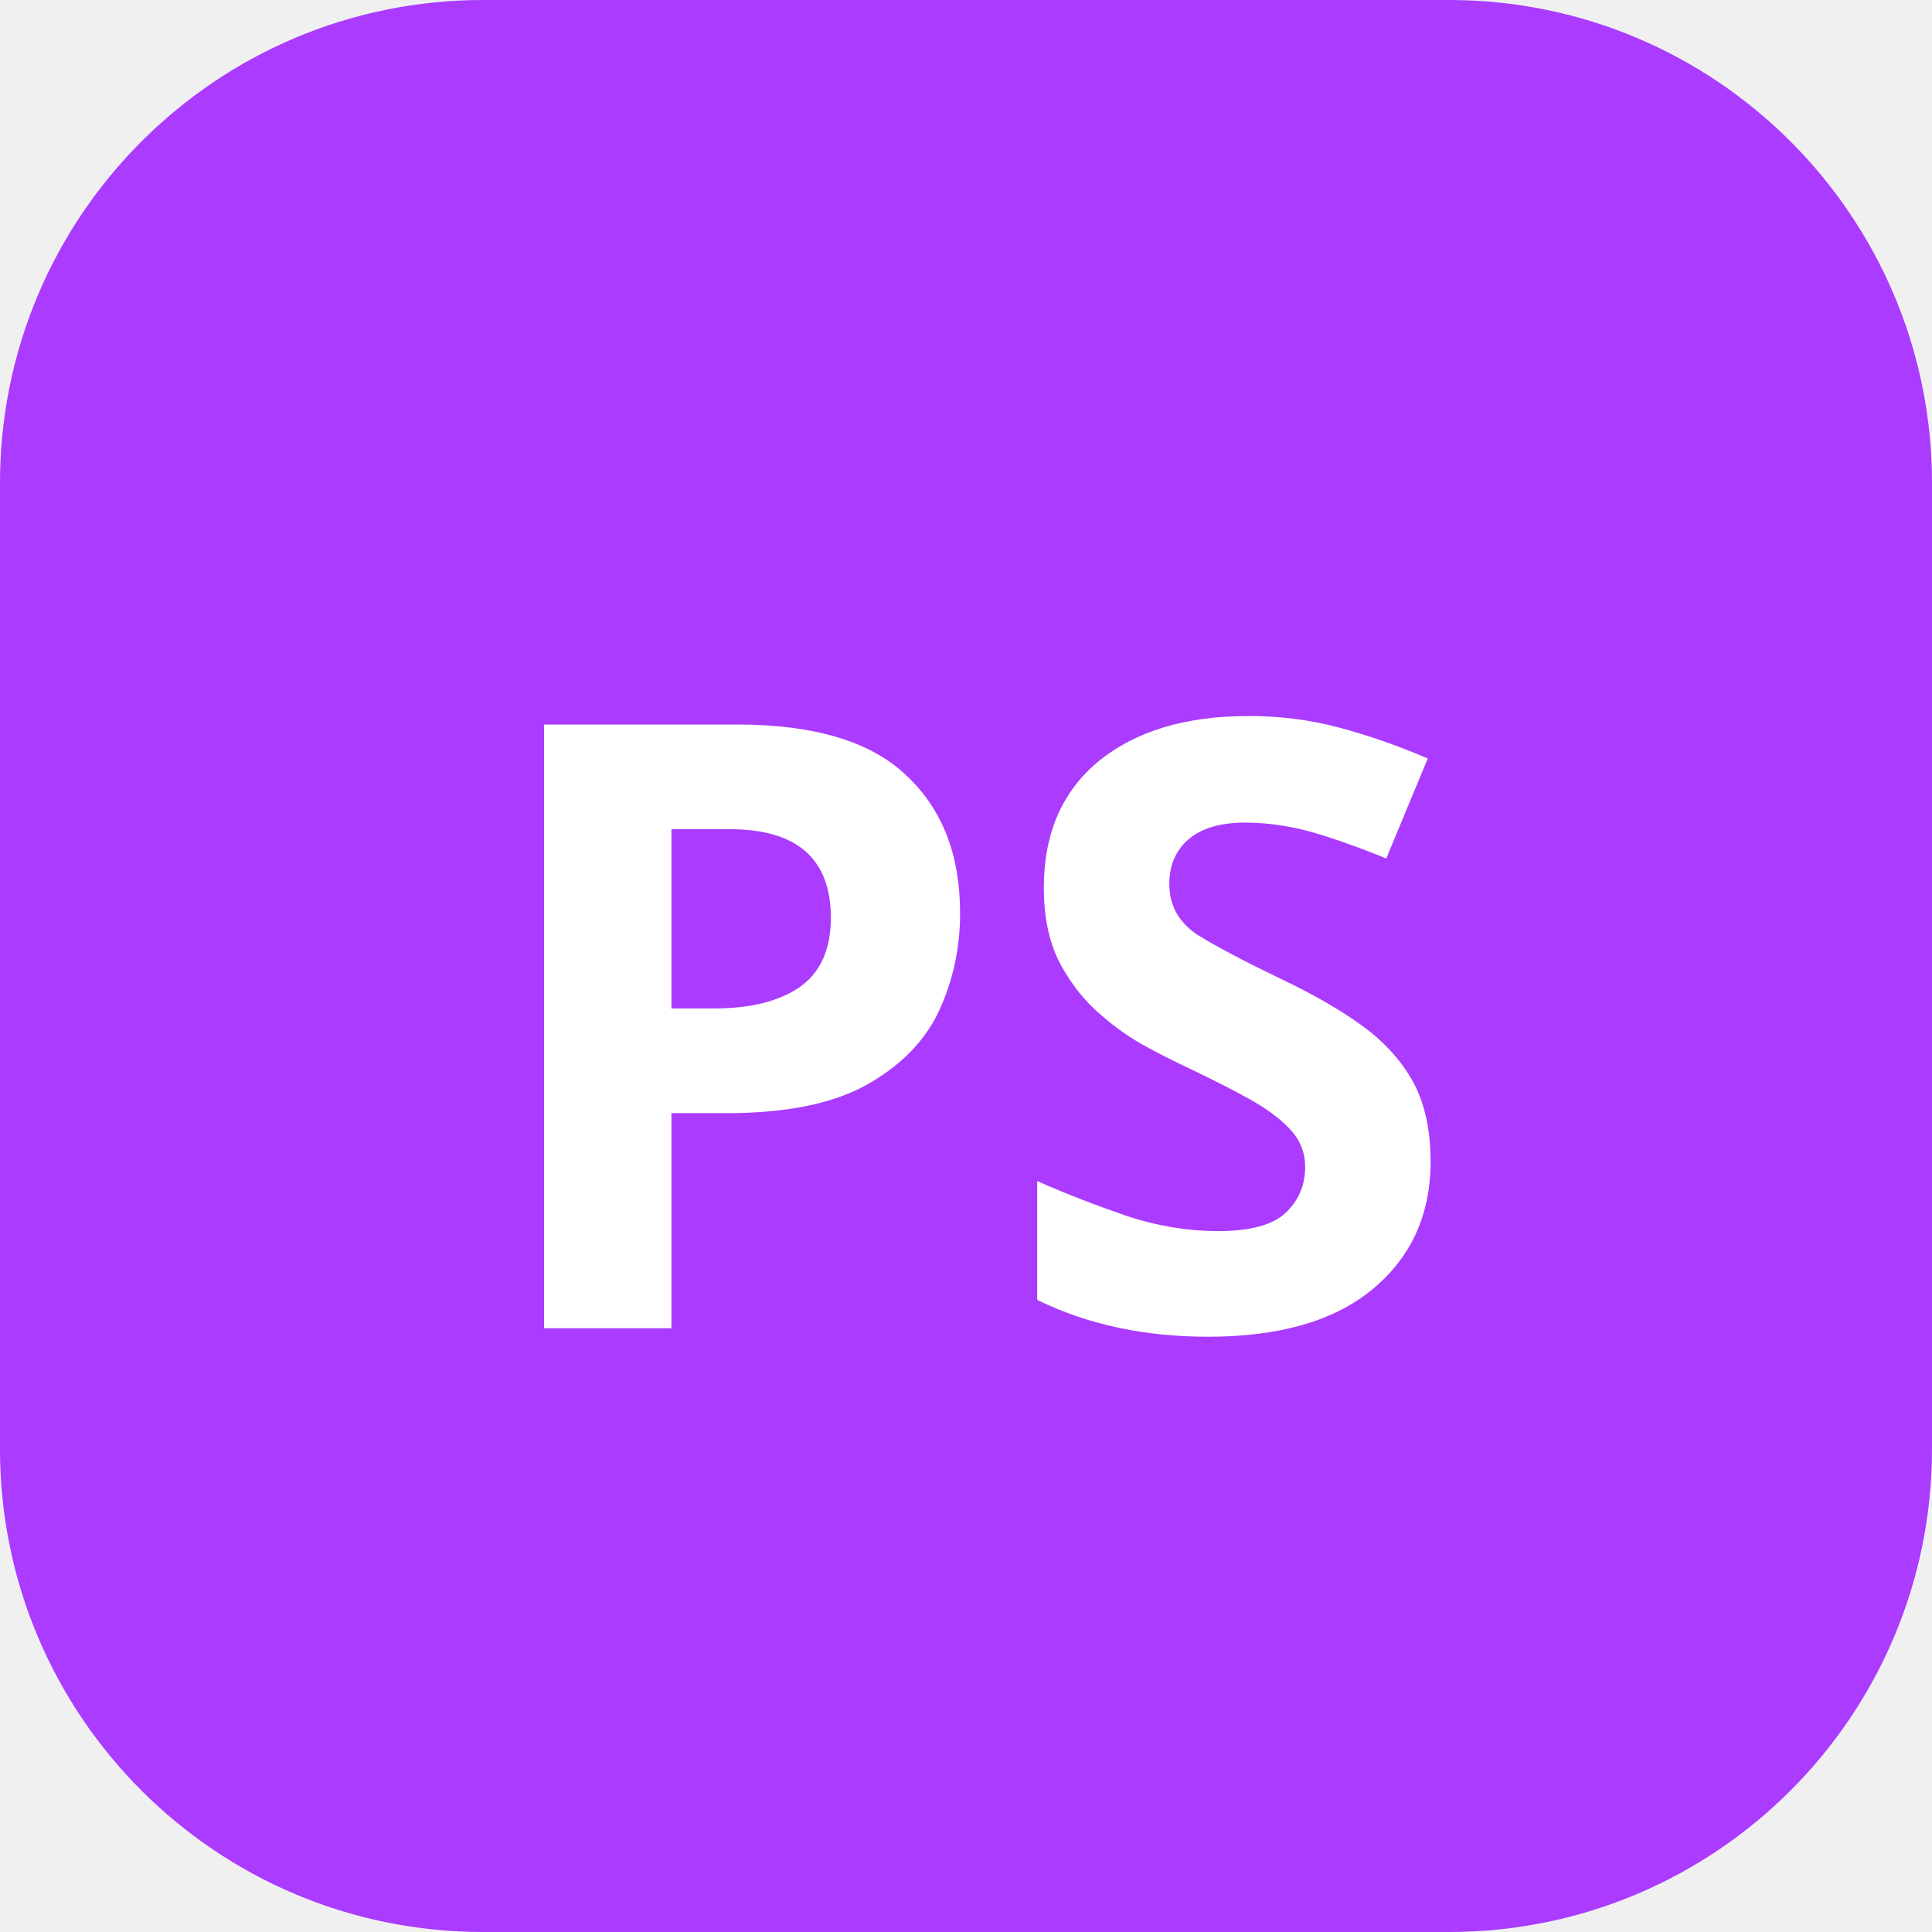
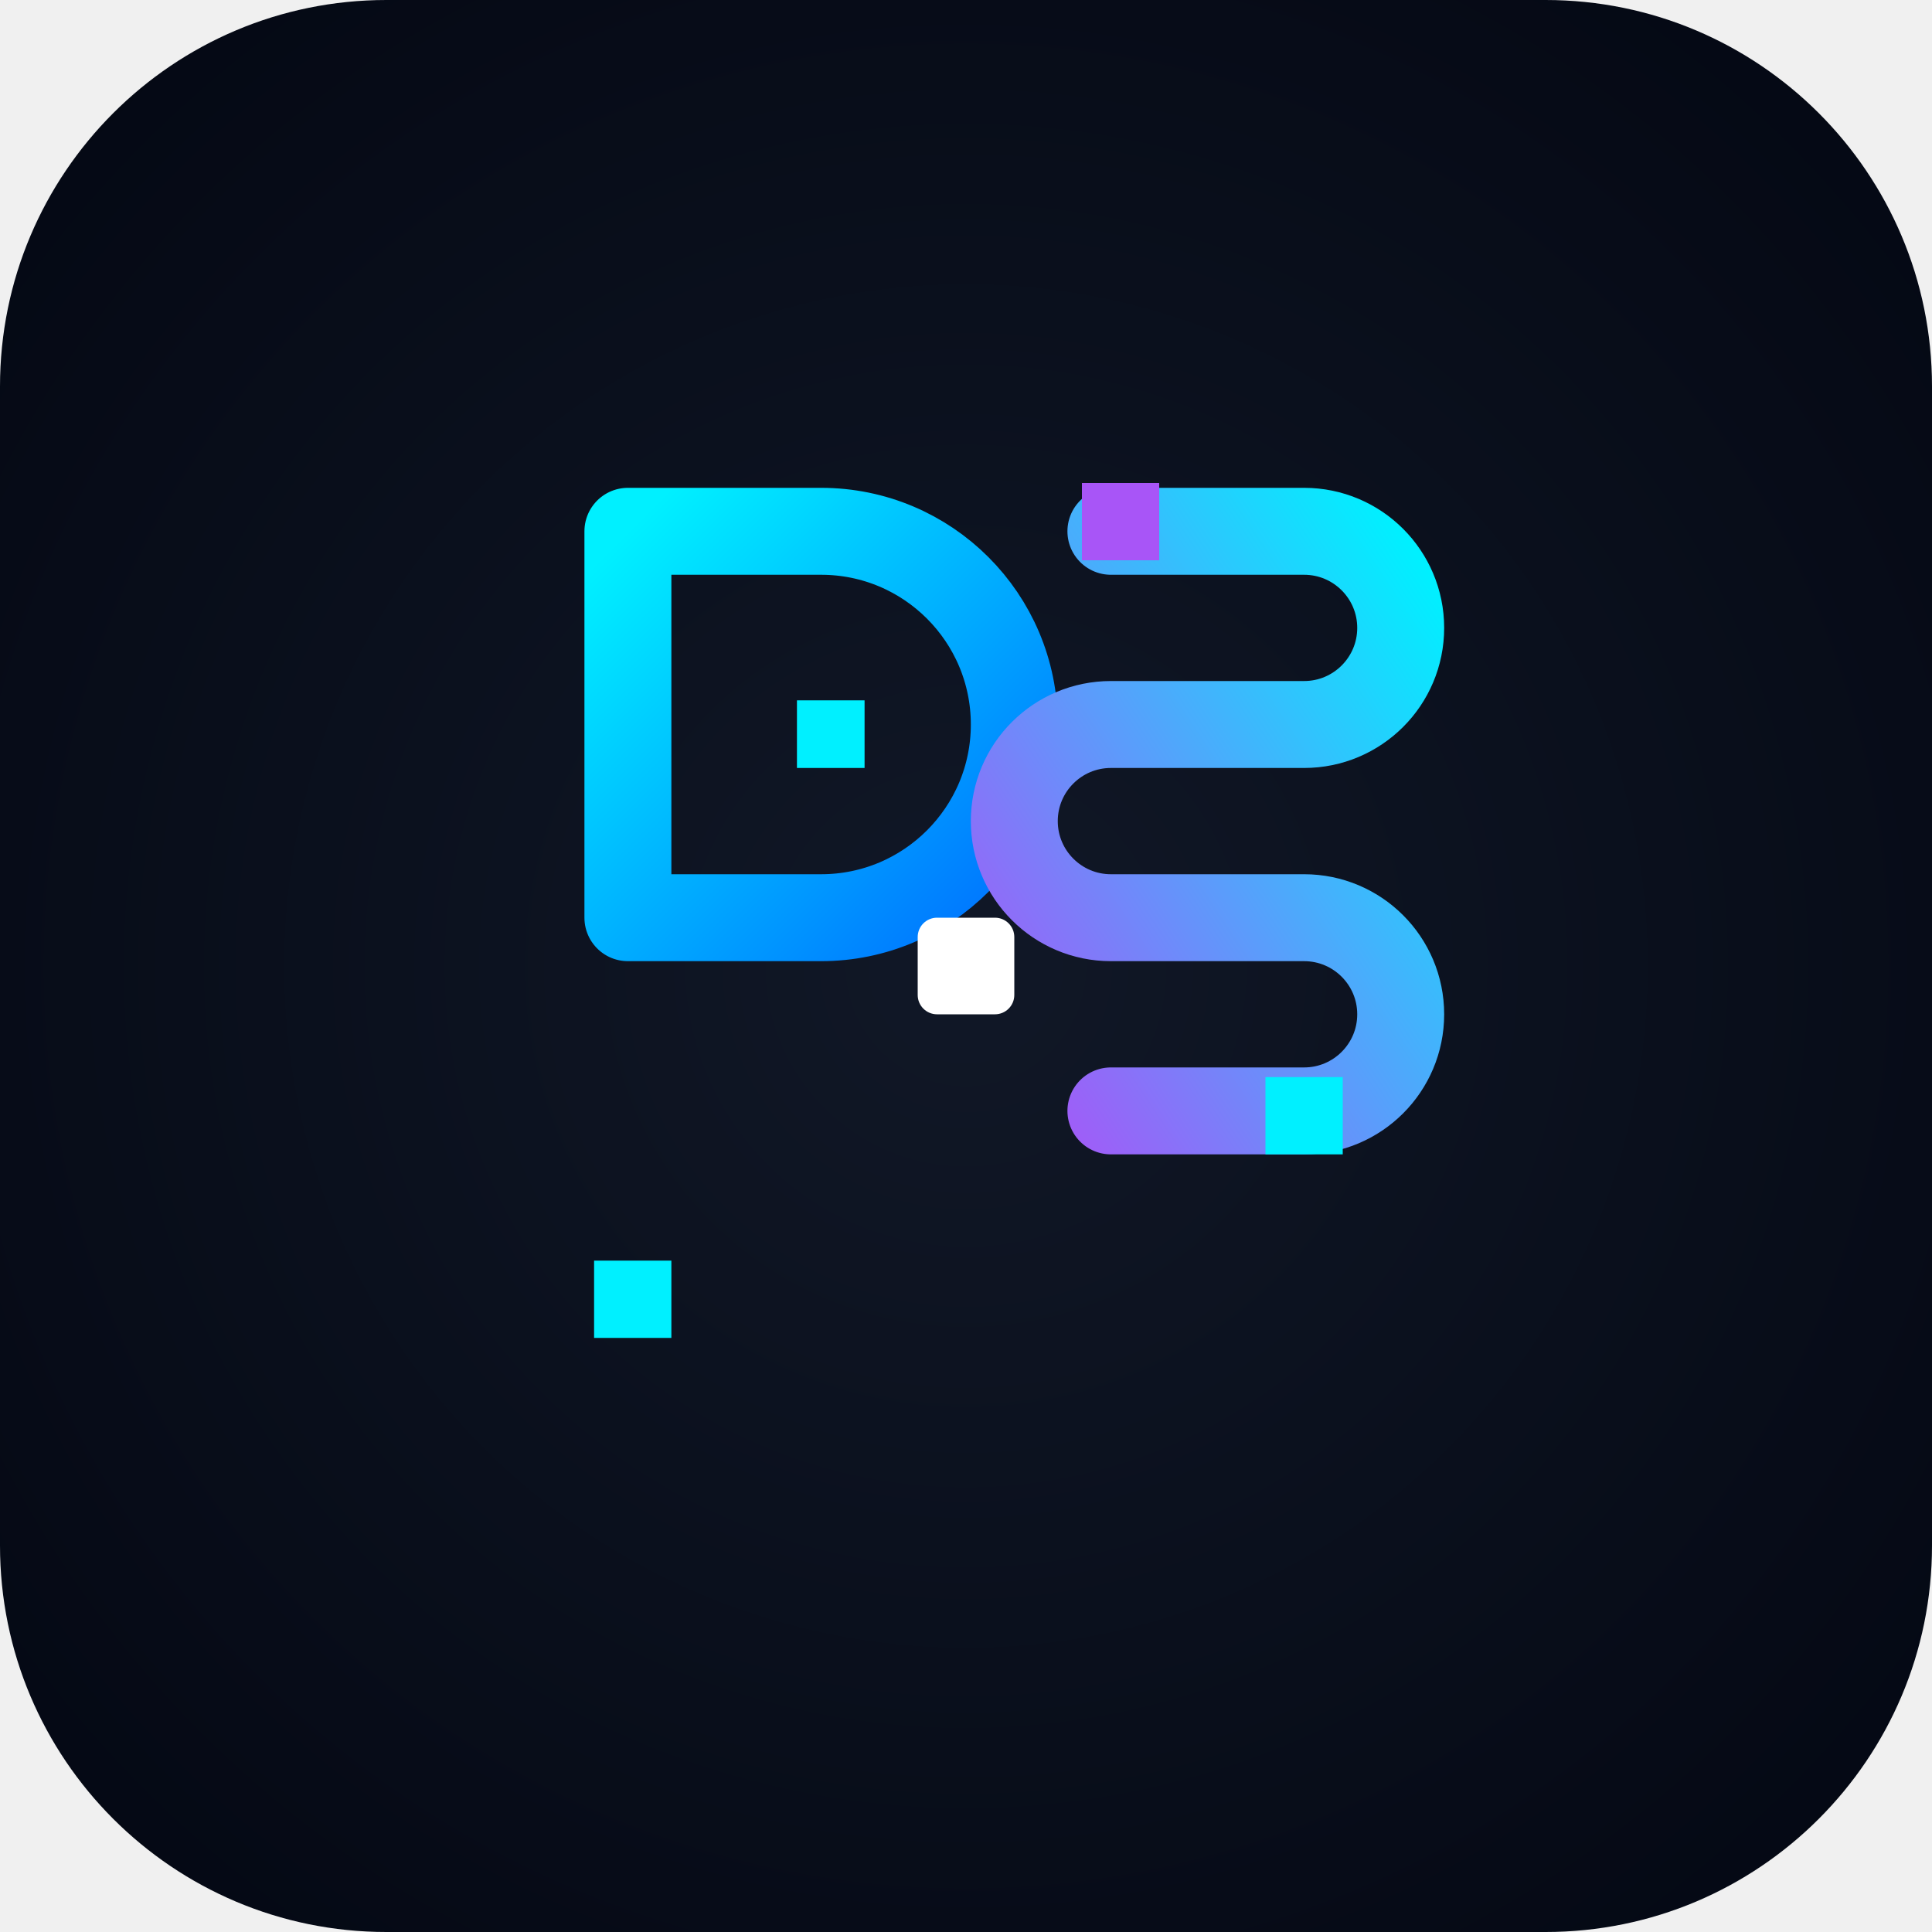
- <svg xmlns="http://www.w3.org/2000/svg" viewBox="0 0 32 32" fill="none">
-   <rect width="32" height="32" rx="8" fill="#aa3bff" />
-   <text x="16" y="22" text-anchor="middle" font-family="system-ui" font-size="14" font-weight="700" fill="#fff">PS</text>
+ <svg xmlns="http://www.w3.org/2000/svg" viewBox="0 0 400 400">
+   <defs>
+     <radialGradient id="bg" cx="50%" cy="50%" r="70%">
+       <stop offset="0%" stop-color="#111827" />
+       <stop offset="100%" stop-color="#030712" />
+     </radialGradient>
+     <linearGradient id="g1" x1="0%" y1="0%" x2="100%" y2="100%">
+       <stop offset="0%" stop-color="#00F0FF" />
+       <stop offset="100%" stop-color="#0072FF" />
+     </linearGradient>
+     <linearGradient id="g2" x1="0%" y1="100%" x2="100%" y2="0%">
+       <stop offset="0%" stop-color="#a855f7" />
+       <stop offset="100%" stop-color="#00F0FF" />
+     </linearGradient>
+   </defs>
+   <rect width="400" height="400" fill="url(#bg)" rx="80" />
+   <path d="M 130 110 L 170 110 A 40 40 0 0 1 170 190 L 130 190 Z" fill="none" stroke="url(#g1)" stroke-width="18" stroke-linejoin="round" stroke-linecap="round" />
+   <path d="M 130 110 L 130 270" fill="none" stroke="url(#g1)" stroke-width="18" stroke-linejoin="round" stroke-linecap="round" />
+   <rect x="165" y="145" width="14" height="14" fill="#00F0FF" />
+   <rect x="123" y="261" width="16" height="16" fill="#00F0FF" />
+   <path d="M 230 110 L 270 110 A 20 20 0 0 1 270 150 L 230 150 A 20 20 0 0 0 230 190 L 270 190 A 20 20 0 0 1 270 230 L 230 230" fill="none" stroke="url(#g2)" stroke-width="18" stroke-linejoin="round" stroke-linecap="round" />
+   <rect x="224" y="100" width="16" height="16" fill="#a855f7" />
+   <rect x="262" y="223" width="16" height="16" fill="#00F0FF" />
+   <rect x="190" y="190" width="20" height="20" rx="4" fill="#ffffff" />
</svg>
